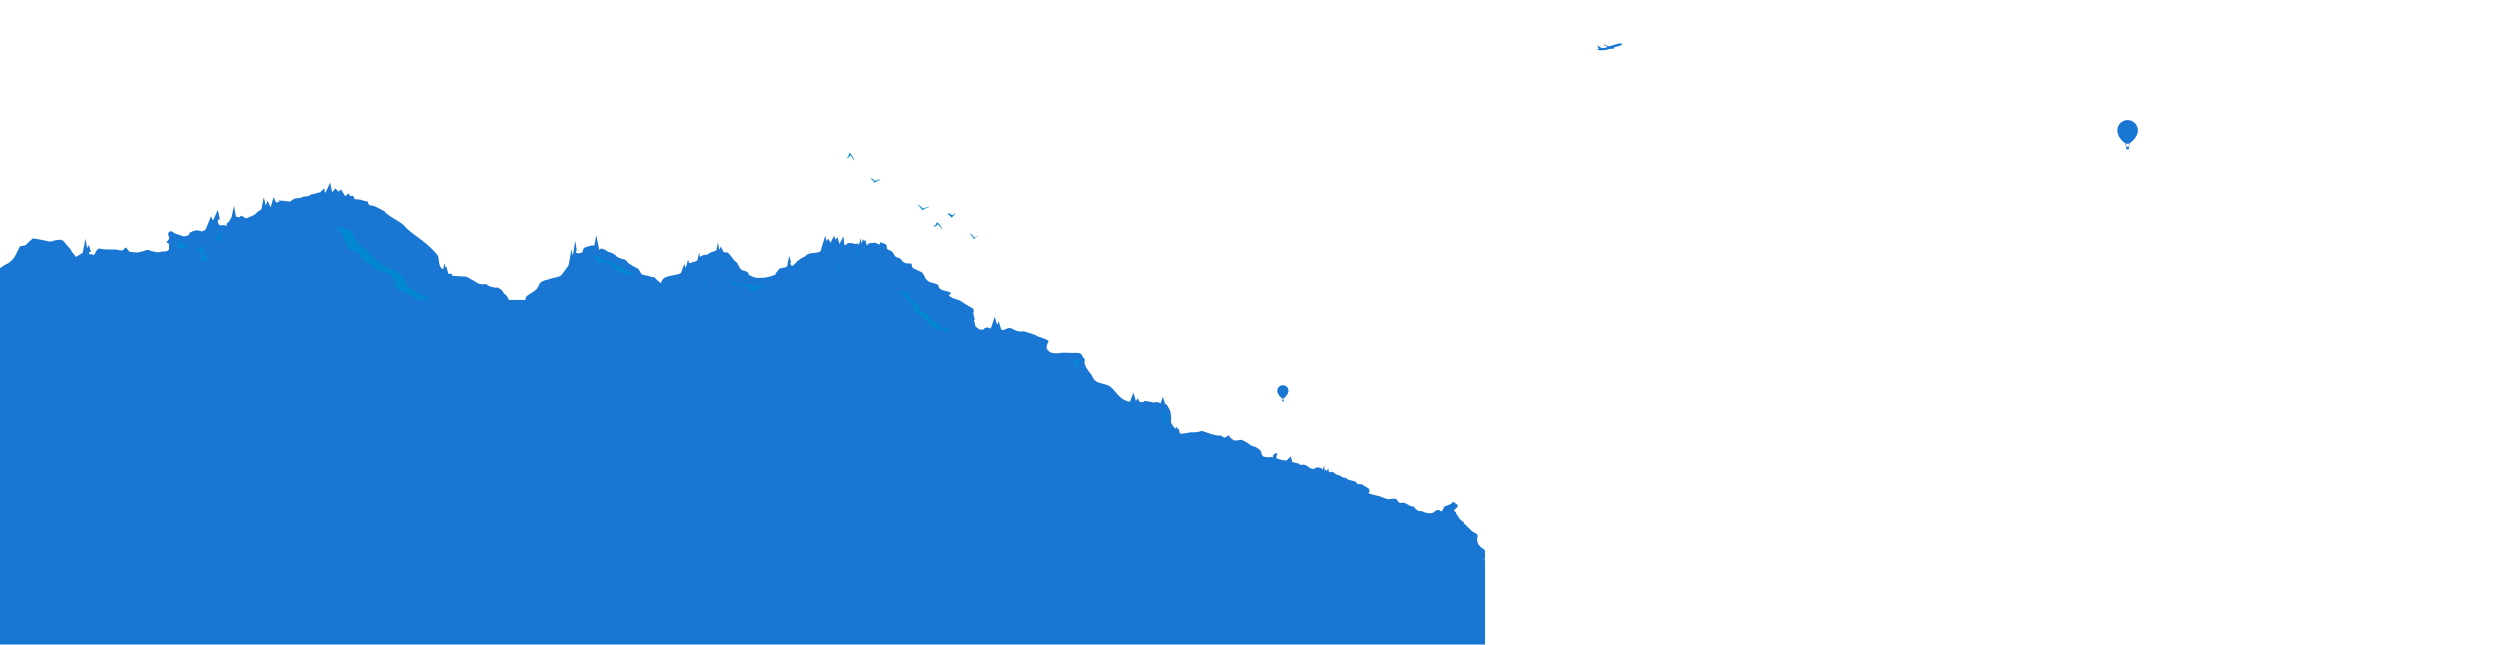
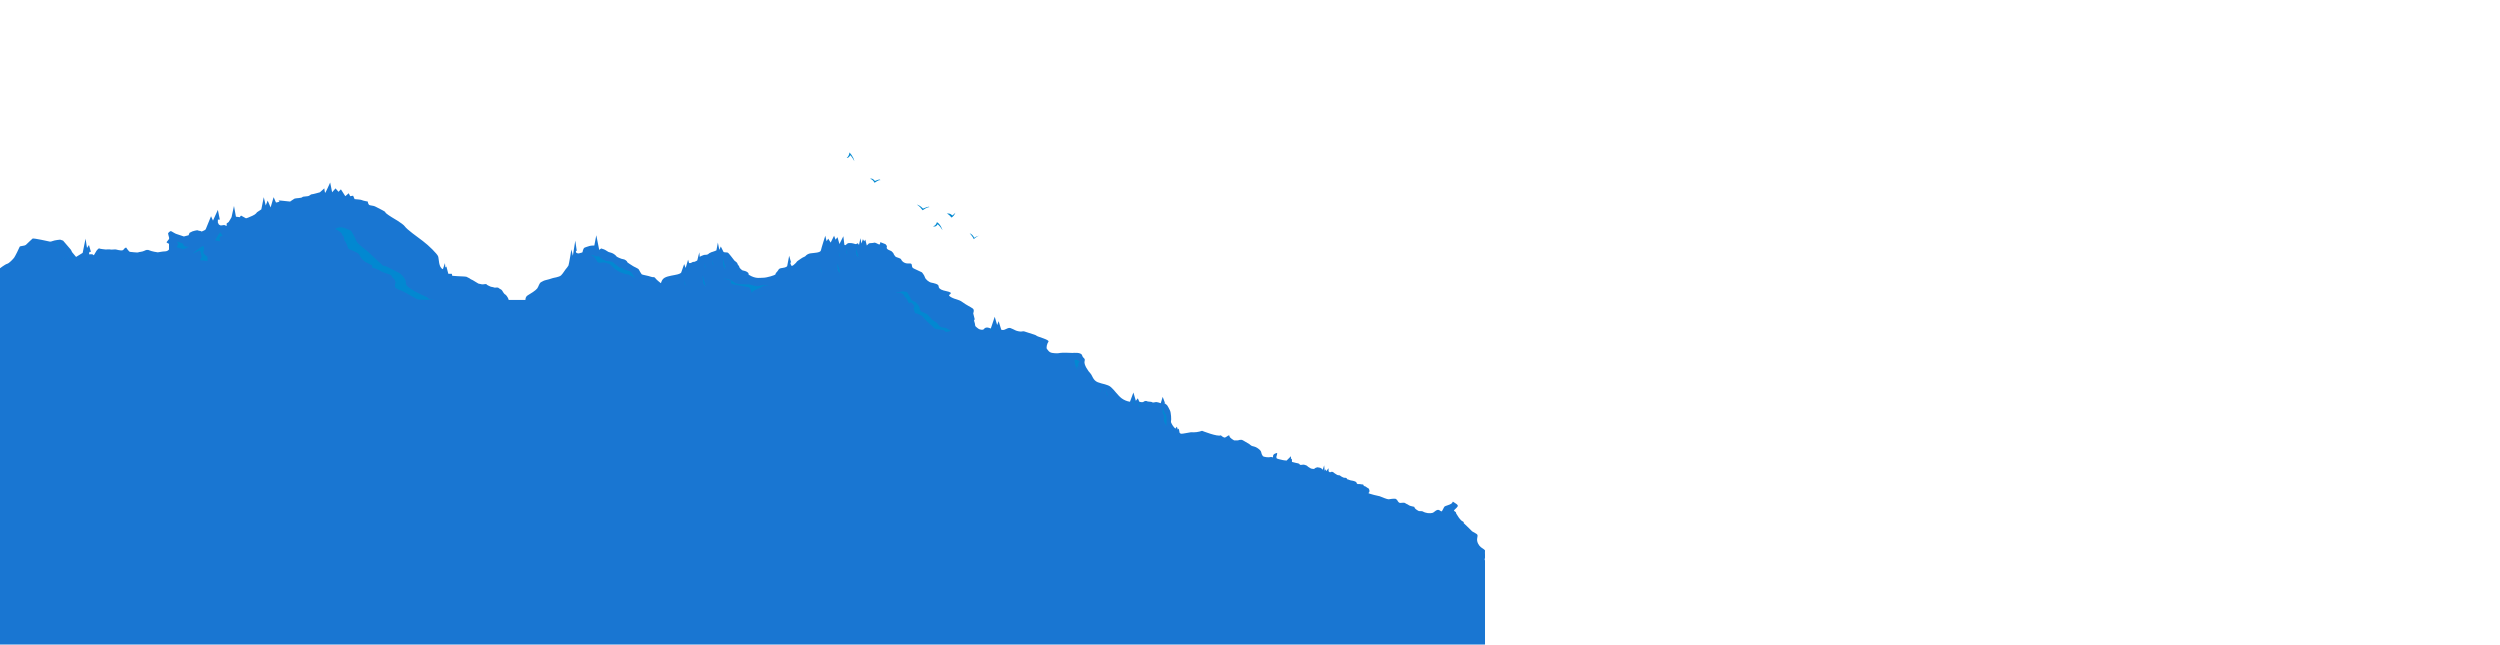
- <svg xmlns="http://www.w3.org/2000/svg" xmlns:xlink="http://www.w3.org/1999/xlink" width="5120" height="1320" viewBox="0 0 5120 1320">
+ <svg xmlns="http://www.w3.org/2000/svg" width="5120" height="1320" viewBox="0 0 5120 1320">
  <defs>
-     <style>.a{fill:#1976d2;}.b{fill:none;stroke:#1976d2;stroke-miterlimit:10;}.c,.d{opacity:0.5;}.c{fill:url(#a);}.d{fill:url(#b);}.e{fill:#0288d1;}</style>
-     <linearGradient id="a" x1="2952.43" y1="161.49" x2="3293.51" y2="161.49" gradientUnits="userSpaceOnUse">
-       <stop offset="0" stop-color="#fff" stop-opacity="0" />
-       <stop offset="0.24" stop-color="#fff" stop-opacity="0.01" />
-       <stop offset="0.42" stop-color="#fff" stop-opacity="0.05" />
-       <stop offset="0.57" stop-color="#fff" stop-opacity="0.11" />
-       <stop offset="0.7" stop-color="#fff" stop-opacity="0.19" />
-       <stop offset="0.83" stop-color="#fff" stop-opacity="0.31" />
-       <stop offset="0.95" stop-color="#fff" stop-opacity="0.44" />
-       <stop offset="1" stop-color="#fff" stop-opacity="0.5" />
-     </linearGradient>
-     <linearGradient id="b" x1="2962.16" y1="160.36" x2="3302.77" y2="160.36" xlink:href="#a" />
+     <style>.a{fill:#1976d2;}.b{fill:#0288d1;}</style>
  </defs>
  <path class="a" d="M3041,1320H0L-1.2,550.3s11.6-9,15.8-10,12.4-10,14.3-12.5,10.7-20.1,11.3-22.3,9.4-1.2,13-4.2,11.5-11.4,13.5-12.7,34.4,6,34.4,6,1.9,1,6.5-.9,15.6-2.9,15.6-2.9l6,2,16.1,18.8,2.4,4.9,8.1,9.7,13.5-8.3,5.9-29.1,3,19,4-6,4,14h-3l-1,5h7l3,2,5.6-9.5s4.4-5.5,5.4-4.5,13.6,2.2,13.6,2.2,7.1-.7,9.3,0,10.1-.7,11.7,0,8.4,1.8,9.4,1.8,4.7.5,5.9-1.8,5.1-4.2,5.1-4.2,6,9,8,9,15,2,17,1,8-1,12-3,7-3,11-1,16,4,17,4,10-2,15-2a10.6,10.6,0,0,0,7.9-3.8V499.3s-5.9-2.5-4.9-3.5,4.9-6.2,4.9-6.2a4.8,4.8,0,0,0,0-3.7c-.9-2.1-1.9-8.1-1.9-8.1s4-6,7-4,9,5,9,5l16.4,5.5,9.6-2.5,2-5,6-3s9.7-3,10.9-2,6.1,1,7.1,2,1,0,4-1a14.1,14.1,0,0,0,5-3l11-27,4,9,10-22,4,20h-4v6l2,4s3,2,4,2,7-1,7-1l5,2v-5.2a30.9,30.9,0,0,0,4-2.8c1-1,6-10,6-10l5-23,4,22,8,1s2-4,3-3,8,4,9,5,7-2,14-5,9-7,9-7l9-6,5-25,4,17,4-10,6,14,6.2-21,4.8,11s6-1,7-2-6-3,3-2l19,2s7-5,9-6,14.7-1,15.9-3,11.1-1,14.1-3,4-3,6-3,16-4,16-4l9-8s1,10,2,9,10-21,10-21l4,20,7-8,6,7,5-5,9,14,7-6,3,6,6-1,3,7s14,1,15,2,12,3,12,3a11.9,11.9,0,0,0,2,6c2,3,8,1,15,5s19,9,19,11,13,10,13,10,23,13,27,19,25,21,37,30,29,26,31,31,.7,23,9.9,26.5l4.1-12.5,1,9,2-2,4,15h7.1l.9,4s20,1.6,21,1.3,8,.7,8,.7l6,3s4,3,5,3,13,8,13.6,8,3.8,1,7.1,1.5,8.7-1.5,9.5,0,5.8,3.5,7.8,4.5,6,1,7.6,2,7.4-1,9.4,1,6,3,7,5,5,8,6,8,6,5,7.6,11.5h34.3s-.5-6.5,4.8-9.5,16.3-10,19.3-14,4-11,8-13,5-3,9-4,12-3,14-4,14-2,18-6,8-11,9-12a55.5,55.5,0,0,0,6-8c1-2,6-33,6-33l3,13,5-31,3,21h-2l1,4s4,2,6,1,7-1,7-3,2-7,3-8,8-3,11-4,10-1,10-1l4-21,6,30,4-3,6,2s6,3,7,4,4,2,8,3,10,6,10,7,11,6,14,6,8.4,4,8.2,5.5,10.8,7.5,11.8,8.5,11,5,12,7,5,9,6,10,14,3,19,5,6-1,9,3,10,9,11,10,1-7,8-11,20-5,27-7,7-4,7-4l6-17,3,8,5-17,2,7h2c2,0,3-1,5-2s3,0,5-1,5-2,5-3,4-16,4-16l1,10s-1-1,4-3,5-2,8-2a8.5,8.5,0,0,0,6-2,7.7,7.7,0,0,1,3-2c2-1,4-2,5-2s8-3,8-3l3-16,3,15,3-7,5,10s0,2,4,2,5,0,7,2,4,5,5,6,6,8,7,9,6,4,6,6,4,5,4,7,3,4,5,6,7,1,12,5-3,3,8,8,17,3,24,3,24-5,25-7-1-1,3-5,2-7,11-8,10-4,10-4l4-21,4,14h-2s2,5,2,5.5,2,2.5,5-.5,5-4,6-6,5-4,9-7,8-4,9-5a17.1,17.1,0,0,1,11-6c7-1,20-1,21-6s9-30,9-30l2.7,11.2,3.3-5.2,5,8,7-14,3,8,4-5,4,14,8-16,2,17s1,3,4,0,4-3,7-3a22,22,0,0,1,8,1c3,1,5,2,7,0s4,3,4,3l3-14,2,11,3-9,2.6,4.2,2.4-3.2,3,12,4-4s1-1,6-1,5-2,9,0,7,4,8,2-1-5,3-3,9,3,9,4,3,2,2,5,1,4,2,5,7,3,8,4,4,4,4,5,3,5,4,6,10,3,11,5a14.5,14.5,0,0,0,9,8c6,2,12-1,13,3s0,6,4,8,17,8,17,8,5,6,6,10,8,10,13,11,15,3,15,7,3,7,10,9,16,3,15,6-8,3,1,8,15,4,23,10,17,10,21,13,1,9,1,10,3,11,3,12-2,1-1,4a37.1,37.1,0,0,1,2,9c0,2,4,4,6,6s10,4,12,1,5-3,7-3,7,2,7,2l8-24,5,17,3-8,5.4,17.5a9.8,9.8,0,0,0,7.6-.5c4-2,8-4,11-3a117.3,117.3,0,0,1,11,5c2,1,10,3,13,2s5,0,14,3,14,4,16,6,27,8,24,12-5,13-3,15,4,7,11,8,11.7,1,15.9,0,23.5,0,25.3,0,17.8-2,19.8,5,7,5,5,12,8,21,12,25,5,14,15,18,20,4,27,10,14,17,22,23a38.6,38.6,0,0,0,17,7l7-19,5,17,4-5,3.2,7s6.5,2,8.7,0,6.1-2,7.1-1,9.4.7,10.2,1.8,4.2.9,7,0,10.8,2.2,10.8,2.2l4-13,4.9,13s-4.5-2-2.7-1a50,50,0,0,1,6.8,5c1,1,4,7,6,11s3,19,2,22,6,13,9,15l3-4,2,6,2-2,1.6,8.5a6.1,6.1,0,0,0,3,2c2,.6,19.3-3.2,20.4-3.1a54.3,54.3,0,0,0,22.6-2.9s32.4,12.9,38.4,9.2c0,0,5.8,5.5,8.8,4.5s8.8-7,8.9-3,9.8,9,9.8,9h6.6c2.7,0,6.5-3,11.6,0l12.6,7.4s3.7,3.3,5.6,4,6.5,1.1,10.7,3.9,7.8,6.1,8,8.4a19.4,19.4,0,0,0,3.5,8.4c1.7,1.9,12.5,3.2,15.6,2s5.5,3.1,5.3-2,8.5-6.5,8.5-6.5a20.1,20.1,0,0,1-.9,5.3c-.8,2.1-1.1,3.2-.5,5.2s10.7,3.4,13.2,4.2a44.9,44.9,0,0,0,7.5.9l8.9-8.9V941l2-2v7l8,2s6,1,7,2,1,2,2,2h3c2,0,3-1,6,0s4,1,6,3,5,3,6,4,8,2,8,1,5-3,6-3,7,1,8,2l3,3,3-9,1,11,2-3,1,4,5-6v6s2,3,4,2a5.4,5.4,0,0,1,5.5,0,12.3,12.3,0,0,1,2.6,2.1c.9.9,1.9.9,2.9,1.9s4.3,2.6,6.2,2.3,3.1,1.6,5,2.6,5.1,3,7.5,2.6,4.3,1.7,4.3,2.6,1,.2,4,1.6,6.3,1.5,7.7,1.9,4,.9,5.1,1.7,1.9.3,2.5,2.5a3.5,3.5,0,0,0,4.2,2.6c1.5-.4,6.2.6,6.2.6s3.9,0,3.6,1,.7,1.3,2.2,2.6-.5-1.4,4,2,4.8,2.3,5.2,3.8,1.5,2.6.9,5.6-4.5,2.3,1,4.2,13.2,3.5,13.2,3.5a60.8,60.8,0,0,1,6.9,1.6c1.3.7,6.6,2.4,9,3.6s9.3,3,9.8,2.6,12.9-1.9,14.2-.7,2.3,1.3,3.3,3.2,3,5,5.5,5,8.8-1,9.7,0,5.6,3,5.6,3a13.9,13.9,0,0,1,3.2,2c1,1,10.5,3,10.5,3a8.6,8.6,0,0,0,2.5,4.2,31.4,31.4,0,0,0,7,4.5c1,.3,7-.4,8.5,1s8.5,3.1,10,3.2,8.5.7,11.5-1.6,6.3-5.1,9.2-5.2,5.8,3.6,7.3,3.2,4.6-8.7,6.1-10,10.4-3.3,13.9-5.8,2-5.5,4.2-3.5,11,5.6,8.6,9.3-7.6,7.1-7.5,8.4,4.2,2.3,4.2,4.3,1.7,3.1,3.8,7,2.2,3,5.2,7,7,4,7,6-2,0,2,3.5,14.9,14.6,14.9,14.6c8.1,4.9,10.9,5.6,11,7.8s1-1.2-.5,6.4,3.6,15.2,7.6,18.4,8.9,5.3,8.4,7.3.6,15-.4,16,.4,4,.4,4v172" />
-   <path class="a" d="M2638.8,800.3a11.4,11.4,0,0,0-22.8,0c0,6.3,7.1,15.5,11.4,15.5S2638.8,806.6,2638.8,800.3Z" />
-   <path class="a" d="M2626,819.2h2.8a0,0,0,0,1,0,0v2.2a.6.6,0,0,1-.6.6h-1.6a.6.6,0,0,1-.6-.6v-2.2A0,0,0,0,1,2626,819.2Z" />
-   <polyline class="b" points="2624.3 812.8 2626.2 819.9 2628.6 819.9 2630 812.8" />
-   <path class="a" d="M4378.3,268.4a21,21,0,1,0-41.9,0c0,11.6,13.1,26.2,20.9,26.2C4363.5,294.6,4378.3,280,4378.3,268.4Z" />
-   <path class="a" d="M4354.7,300.8h5.2a0,0,0,0,1,0,0v4.6a.6.6,0,0,1-.6.6h-4a.6.6,0,0,1-.6-.6v-4.6A0,0,0,0,1,4354.7,300.8Z" />
-   <polyline class="b" points="4351.7 289 4355.2 302.1 4359.5 302.1 4362.1 289" />
-   <path class="a" d="M3274.5,102.3l-4.2-1.4,1.4-.7,3.2.3-3.6-6.4,1.3-.5,7.3,4.8h5s7.1-1.4,7.1-2.2-5.7-2.8-5.7-2.8l-2.1-2.9h.7l2.8,2.2,7.9,2.1,17.1-5s5.7-1.4,7.1-.7,2.8,0,2.8.7-2.1,2.9-4.2,3.6L3305.5,97s.7,0,.7,2.1l-4.6,1.1h-.7l-.7-.7-5.7,1.4s-7.1,2.1-12.1,2.1H3275l-.5-.7" />
-   <path class="c" d="M3289.9,101.6s-1.4,2.2-10.7,4.3-172.4,57.7-197.3,66.3-119,49.1-119,49.1L2950.8,195s103.3-21.4,127.5-27.8,197.3-61.3,198.8-62a67.5,67.5,0,0,1,14.2-3.2S3283.5,101.6,3289.9,101.6Z" />
-   <path class="d" d="M3300.6,100.9s-2.4,2.1-11.7,4.2-172.4,57.7-197.3,66.2-119,49.2-119,49.2l-12.1-26.4s103.3-21.3,127.5-27.7,197.4-61.3,198.8-62,8.8-3.9,13.1-4.2A.7.7,0,0,1,3300.6,100.9Z" />
-   <path class="e" d="M2381.3,833.6s3,13.6,6,15.1,1.5,24.3,1.5,24.3-3-7.6-4.5-9.1,1.5-13.6-1.5-15.2-1.5-15.1-1.5-15.1" />
-   <polygon class="e" points="2269 810.6 2264 796.6 2267 808.6 2269 810.6" />
-   <polygon class="e" points="2259 797.6 2261 802.6 2260 801.6 2259 797.6" />
-   <polygon class="e" points="2252 793.6 2255.1 802.6 2254 801.6 2252 793.6" />
-   <path class="e" d="M2211,740.6a80.4,80.4,0,0,1-7-4.6c-1-1-4,2.6-4,2.6s1,0,1,2,1,11,6,16a15.4,15.4,0,0,1-1-7.6s2,1.6,4,3.6C2210,752.6,2205,745.6,2211,740.6Z" />
-   <polygon class="e" points="2331.2 823.6 2336 834.9 2332.8 831.7 2331.2 823.6" />
-   <polygon class="e" points="2321 820.2 2324.2 829.9 2321 826.3 2321 820.2" />
-   <path class="e" d="M2132,711.6a2.9,2.9,0,0,1-3,3s2,0,5,4A13.8,13.8,0,0,1,2132,711.6Z" />
-   <polygon class="e" points="2030 668.6 2033 679.6 2031 676.6 2030 668.6" />
-   <path class="e" d="M1834,599.6c2,0,15-3,15-3a62.1,62.1,0,0,1,7.1,1.2,5.9,5.9,0,0,1,1.9.8c1,1,9,17,10,17s9,4,9,5,6,6,6,9,3,8,3,8l13,6s8,9,10,11,9,5,11,8,4,7,10,8,8,1,9,2,9,5,9,5-10.9,3-11.5,2-3.5-4-6.5-4-5-1-7-1a29.2,29.2,0,0,1-9-2c-2-1,0,0-5-5s-5-4-7-6l-6-6c-2-2-5-6-6-7a15.4,15.4,0,0,0-6-4c-3-1-7-3-9-3s-2-5-3-7a6.4,6.4,0,0,1,0-6c1-2,2-1-1-4s-3-5-6-5-2,5-5-1-3-7-4-8-5-4-5-6-7-6-10-5S1834,599.6,1834,599.6Z" />
-   <polygon class="e" points="1479.9 528.6 1486 550.9 1482 544.8 1479.9 528.6" />
-   <polyline class="e" points="1443.3 546.6 1442.1 537.6 1445.5 550" />
-   <polyline class="e" points="1482 544.8 1479.9 528.6 1486 550.9" />
-   <polyline class="e" points="1459.5 540.5 1458.3 531.5 1461.7 543.9" />
-   <polygon class="e" points="1438.8 563.9 1444.8 586.2 1440.8 580.1 1438.8 563.9" />
-   <polyline class="e" points="1402.1 582 1401 573 1404.3 585.3" />
-   <polyline class="e" points="1440.8 580.1 1438.8 563.9 1444.8 586.2" />
-   <path class="e" d="M1210.6,522.3s.9-1.4,6.4,1.4,11,0,11,2.7,13.7,8.2,13.7,8.2,11,0,13.7,2.8,13.7,10.9,13.7,10.9,5.5,0,8.2,2.8,13.7,2.7,16.5,8.2,8.2,11,8.2,11-13.7-8.3-16.4-8.3-13.8-2.7-22-8.2-13.7-13.7-16.4-13.7-5.5-2.7-11-2.7-11,2.7-13.7-2.8-2.7-5.5-5.5-8.2A20.6,20.6,0,0,0,1210.6,522.3Z" />
-   <path class="e" d="M1479.6,570.2s20.5,3.9,17.7,6.7,2.8,5.6,5.6,5.6,28,5.6,30.8,5.6,5.6,11.2,5.6,11.2a38.5,38.5,0,0,1,13.9-8.4c8.4-2.8,5.6-6.8,23.8-6.2,0,0-12.6-2.2-21,.6s-16.7-2.8-22.3-2.8-25.2,0-28-2.8-8.5-6.3-16.8-8.7Z" />
-   <polygon class="e" points="1752.4 506.6 1758 527 1754.3 521.4 1752.4 506.6" />
-   <polyline class="e" points="1718.8 523.1 1717.7 514.9 1720.8 526.2" />
-   <polyline class="e" points="1754.3 521.4 1752.4 506.6 1758 527" />
-   <polyline class="e" points="1733.6 517.5 1732.6 509.3 1735.7 520.6" />
-   <polygon class="e" points="1714.6 539 1720.2 559.5 1716.5 553.9 1714.6 539" />
-   <polyline class="e" points="1681 555.6 1680 547.3 1683.1 558.7" />
-   <polyline class="e" points="1716.5 553.9 1714.6 539 1720.2 559.5" />
-   <path class="e" d="M686,468.6c1,.3,7-4.6,16-2.6,4.2.9,16.3,5.9,17,6.6s10,17,10,19,4,7,10,12,14,11,19,16,27,25,27,25,2-2,16,6,19,7,27,19-4,11,15,23,32,15,34,18,11,3,11,3-31,1-34-1-29-16-31-17-13-4-14-8,1-9,1-9-1-6-4-8-3-6-7-8,0,0-9-3a71.4,71.4,0,0,1-15-7c-2-1-9-4-12-4s1-3-1-5-13-6-15-8-5-3-9-10-3-6-9-9-8-4-11-5-5-2-6-6-6-13-6-13-1,3-1-2-2-8-3-8,0,0-2-4S686,468.6,686,468.6Z" />
-   <path class="e" d="M394.5,519.3l15.2-6.8,3.4,13.6-3.4,6.8,15.3,1.7v-8.8s-10.2-6.5-8.5-9.9,1.7-10.2,0-11.9S394.5,519.3,394.5,519.3Z" />
-   <path class="e" d="M444.1,485.8l-3.4,6.7,10.2,1.7s-2.3-6.7-1.1-8.4,6.2-3.4,6.2-3.4l-5.1-6.8Z" />
-   <path class="e" d="M362,494.5l10.2,3.3s4,1.7,3.7,3.4-.3,1.7,3.1,3.4,8.8,0,8.8,0-10.5,6.8-13.9,5.1-13.6-2.2-11.9-4.5a46.8,46.8,0,0,0,3.4-5.7Z" />
-   <polygon class="e" points="149.3 520.9 152.3 531.9 150.3 528.9 149.3 520.9" />
-   <polyline class="e" points="131.2 529.8 130.6 525.4 132.3 531.5" />
-   <polyline class="e" points="150.3 528.9 150 528.6 152.3 531.9" />
-   <polyline class="e" points="139.2 526.8 138.6 522.4 140.3 528.5" />
-   <polygon class="e" points="116 495.4 119 506.4 117 503.4 116 495.4" />
-   <polyline class="e" points="97.9 504.3 97.3 499.8 99 505.9" />
-   <polyline class="e" points="117 503.4 116 495.4 119 506.4" />
-   <path class="e" d="M1985.9,477.7s7.1,7.9,8.5,12.1c0,0,5-5.7,11.4-7.1a25.9,25.9,0,0,0-10.7,4.3A16.6,16.6,0,0,0,1985.9,477.7Z" />
-   <path class="e" d="M1910.9,463.4s5.7,2.9,9.3-4.2c0,0,4.3,2.8,10,12.1,0,0-3.6-12.1-11.4-16.4C1918.8,454.9,1917.4,462,1910.9,463.4Z" />
-   <path class="e" d="M1938.8,437.7s2.8-.7,10,7.9a20.8,20.8,0,0,0,7.8-10,28.4,28.4,0,0,1-6.4,5.7S1945.9,435.6,1938.8,437.7Z" />
-   <path class="e" d="M1877.4,419.2s4.3.7,12.1,11.4c0,0,8.6-6.4,13.6-6.4,0,0,1.4-3.2-12.8,3C1890.3,427.2,1883.1,419.2,1877.4,419.2Z" />
-   <path class="e" d="M1781.8,366.4s5,0,9.3,7.9c0,0,10-7.2,11.4-5,0,0,2.1-4.3-10.7,1.4C1791.8,370.7,1786.8,363.5,1781.8,366.4Z" />
-   <path class="e" d="M1734,323.6a16.2,16.2,0,0,0,5.7-11.4s7.9,7.8,10,17.8c0,0-5.7-10.7-8.6-12.1C1741.1,317.9,1739,323.6,1734,323.6Z" />
+   <path class="b" d="M2381.3,833.6s3,13.6,6,15.1,1.5,24.3,1.5,24.3-3-7.6-4.5-9.1,1.5-13.6-1.5-15.2-1.5-15.1-1.5-15.1" />
+   <polygon class="b" points="2269 810.6 2264 796.6 2267 808.6 2269 810.6" />
+   <polygon class="b" points="2259 797.6 2261 802.6 2260 801.6 2259 797.6" />
+   <polygon class="b" points="2252 793.6 2255.1 802.6 2254 801.6 2252 793.6" />
+   <path class="b" d="M2211,740.6a80.4,80.4,0,0,1-7-4.6c-1-1-4,2.6-4,2.6s1,0,1,2,1,11,6,16a15.4,15.4,0,0,1-1-7.6s2,1.6,4,3.6C2210,752.6,2205,745.6,2211,740.6Z" />
+   <polygon class="b" points="2331.2 823.6 2336 834.9 2332.8 831.7 2331.2 823.6" />
+   <polygon class="b" points="2321 820.2 2324.2 829.9 2321 826.3 2321 820.2" />
+   <path class="b" d="M2132,711.6a2.9,2.9,0,0,1-3,3s2,0,5,4A13.8,13.8,0,0,1,2132,711.6Z" />
+   <polygon class="b" points="2030 668.6 2033 679.6 2031 676.6 2030 668.6" />
+   <path class="b" d="M1834,599.6c2,0,15-3,15-3a62.1,62.1,0,0,1,7.1,1.2,5.9,5.9,0,0,1,1.9.8c1,1,9,17,10,17s9,4,9,5,6,6,6,9,3,8,3,8l13,6s8,9,10,11,9,5,11,8,4,7,10,8,8,1,9,2,9,5,9,5-10.9,3-11.5,2-3.5-4-6.5-4-5-1-7-1a29.2,29.2,0,0,1-9-2c-2-1,0,0-5-5s-5-4-7-6l-6-6c-2-2-5-6-6-7a15.4,15.4,0,0,0-6-4c-3-1-7-3-9-3s-2-5-3-7a6.4,6.4,0,0,1,0-6c1-2,2-1-1-4s-3-5-6-5-2,5-5-1-3-7-4-8-5-4-5-6-7-6-10-5S1834,599.6,1834,599.6Z" />
+   <polygon class="b" points="1479.9 528.6 1486 550.9 1482 544.8 1479.9 528.6" />
+   <polyline class="b" points="1443.3 546.6 1442.1 537.6 1445.5 550" />
+   <polyline class="b" points="1482 544.8 1479.9 528.6 1486 550.9" />
+   <polyline class="b" points="1459.5 540.5 1458.3 531.5 1461.7 543.9" />
+   <polygon class="b" points="1438.8 563.9 1444.8 586.2 1440.8 580.1 1438.8 563.9" />
+   <polyline class="b" points="1402.1 582 1401 573 1404.3 585.3" />
+   <polyline class="b" points="1440.8 580.1 1438.8 563.9 1444.8 586.2" />
+   <path class="b" d="M1210.6,522.3s.9-1.4,6.4,1.4,11,0,11,2.7,13.7,8.2,13.7,8.2,11,0,13.7,2.8,13.7,10.9,13.7,10.9,5.5,0,8.2,2.8,13.7,2.7,16.5,8.2,8.2,11,8.2,11-13.7-8.3-16.4-8.3-13.8-2.7-22-8.2-13.7-13.7-16.4-13.7-5.5-2.7-11-2.7-11,2.7-13.7-2.8-2.7-5.5-5.5-8.2A20.6,20.6,0,0,0,1210.6,522.3Z" />
+   <path class="b" d="M1479.6,570.2s20.5,3.9,17.7,6.7,2.8,5.6,5.6,5.6,28,5.6,30.8,5.6,5.6,11.2,5.6,11.2a38.5,38.5,0,0,1,13.9-8.4c8.4-2.8,5.6-6.8,23.8-6.2,0,0-12.6-2.2-21,.6s-16.7-2.8-22.3-2.8-25.2,0-28-2.8-8.5-6.3-16.8-8.7Z" />
+   <polygon class="b" points="1752.4 506.6 1758 527 1754.3 521.4 1752.4 506.6" />
+   <polyline class="b" points="1718.8 523.1 1717.7 514.9 1720.8 526.2" />
+   <polyline class="b" points="1754.3 521.4 1752.4 506.6 1758 527" />
+   <polyline class="b" points="1733.6 517.5 1732.6 509.3 1735.7 520.6" />
+   <polygon class="b" points="1714.6 539 1720.2 559.5 1716.5 553.9 1714.6 539" />
+   <polyline class="b" points="1681 555.6 1680 547.3 1683.1 558.7" />
+   <polyline class="b" points="1716.5 553.9 1714.6 539 1720.2 559.5" />
+   <path class="b" d="M686,468.6c1,.3,7-4.6,16-2.6,4.2.9,16.3,5.9,17,6.6s10,17,10,19,4,7,10,12,14,11,19,16,27,25,27,25,2-2,16,6,19,7,27,19-4,11,15,23,32,15,34,18,11,3,11,3-31,1-34-1-29-16-31-17-13-4-14-8,1-9,1-9-1-6-4-8-3-6-7-8,0,0-9-3a71.4,71.4,0,0,1-15-7c-2-1-9-4-12-4s1-3-1-5-13-6-15-8-5-3-9-10-3-6-9-9-8-4-11-5-5-2-6-6-6-13-6-13-1,3-1-2-2-8-3-8,0,0-2-4S686,468.6,686,468.6Z" />
+   <path class="b" d="M394.5,519.3l15.2-6.8,3.4,13.6-3.4,6.8,15.3,1.7v-8.8s-10.2-6.5-8.5-9.9,1.7-10.2,0-11.9S394.5,519.3,394.5,519.3Z" />
+   <path class="b" d="M444.1,485.8l-3.4,6.7,10.2,1.7s-2.3-6.7-1.1-8.4,6.2-3.4,6.2-3.4l-5.1-6.8Z" />
+   <path class="b" d="M362,494.5l10.2,3.3s4,1.7,3.7,3.4-.3,1.7,3.1,3.4,8.8,0,8.8,0-10.5,6.8-13.9,5.1-13.6-2.2-11.9-4.5a46.8,46.8,0,0,0,3.4-5.7Z" />
+   <polygon class="b" points="149.3 520.9 152.3 531.9 150.3 528.9 149.3 520.9" />
+   <polyline class="b" points="131.2 529.8 130.6 525.4 132.3 531.5" />
+   <polyline class="b" points="150.3 528.9 150 528.6 152.3 531.9" />
+   <polyline class="b" points="139.2 526.8 138.6 522.4 140.3 528.5" />
+   <polygon class="b" points="116 495.4 119 506.4 117 503.4 116 495.4" />
+   <polyline class="b" points="97.9 504.3 97.3 499.8 99 505.9" />
+   <polyline class="b" points="117 503.4 116 495.4 119 506.4" />
+   <path class="b" d="M1985.9,477.7s7.1,7.9,8.5,12.1c0,0,5-5.7,11.4-7.1a25.9,25.9,0,0,0-10.7,4.3A16.6,16.6,0,0,0,1985.9,477.7Z" />
+   <path class="b" d="M1910.9,463.4s5.7,2.9,9.3-4.2c0,0,4.3,2.8,10,12.1,0,0-3.6-12.1-11.4-16.4C1918.8,454.9,1917.4,462,1910.9,463.4Z" />
+   <path class="b" d="M1938.8,437.7s2.8-.7,10,7.9a20.8,20.8,0,0,0,7.8-10,28.4,28.4,0,0,1-6.4,5.7S1945.9,435.6,1938.8,437.7Z" />
+   <path class="b" d="M1877.4,419.2s4.3.7,12.1,11.4c0,0,8.6-6.4,13.6-6.4,0,0,1.4-3.2-12.8,3C1890.3,427.2,1883.1,419.2,1877.4,419.2Z" />
+   <path class="b" d="M1781.8,366.4s5,0,9.3,7.9c0,0,10-7.2,11.4-5,0,0,2.1-4.3-10.7,1.4C1791.8,370.7,1786.8,363.5,1781.8,366.4Z" />
+   <path class="b" d="M1734,323.6a16.2,16.2,0,0,0,5.7-11.4s7.9,7.8,10,17.8c0,0-5.7-10.7-8.6-12.1C1741.1,317.9,1739,323.6,1734,323.6Z" />
</svg>
